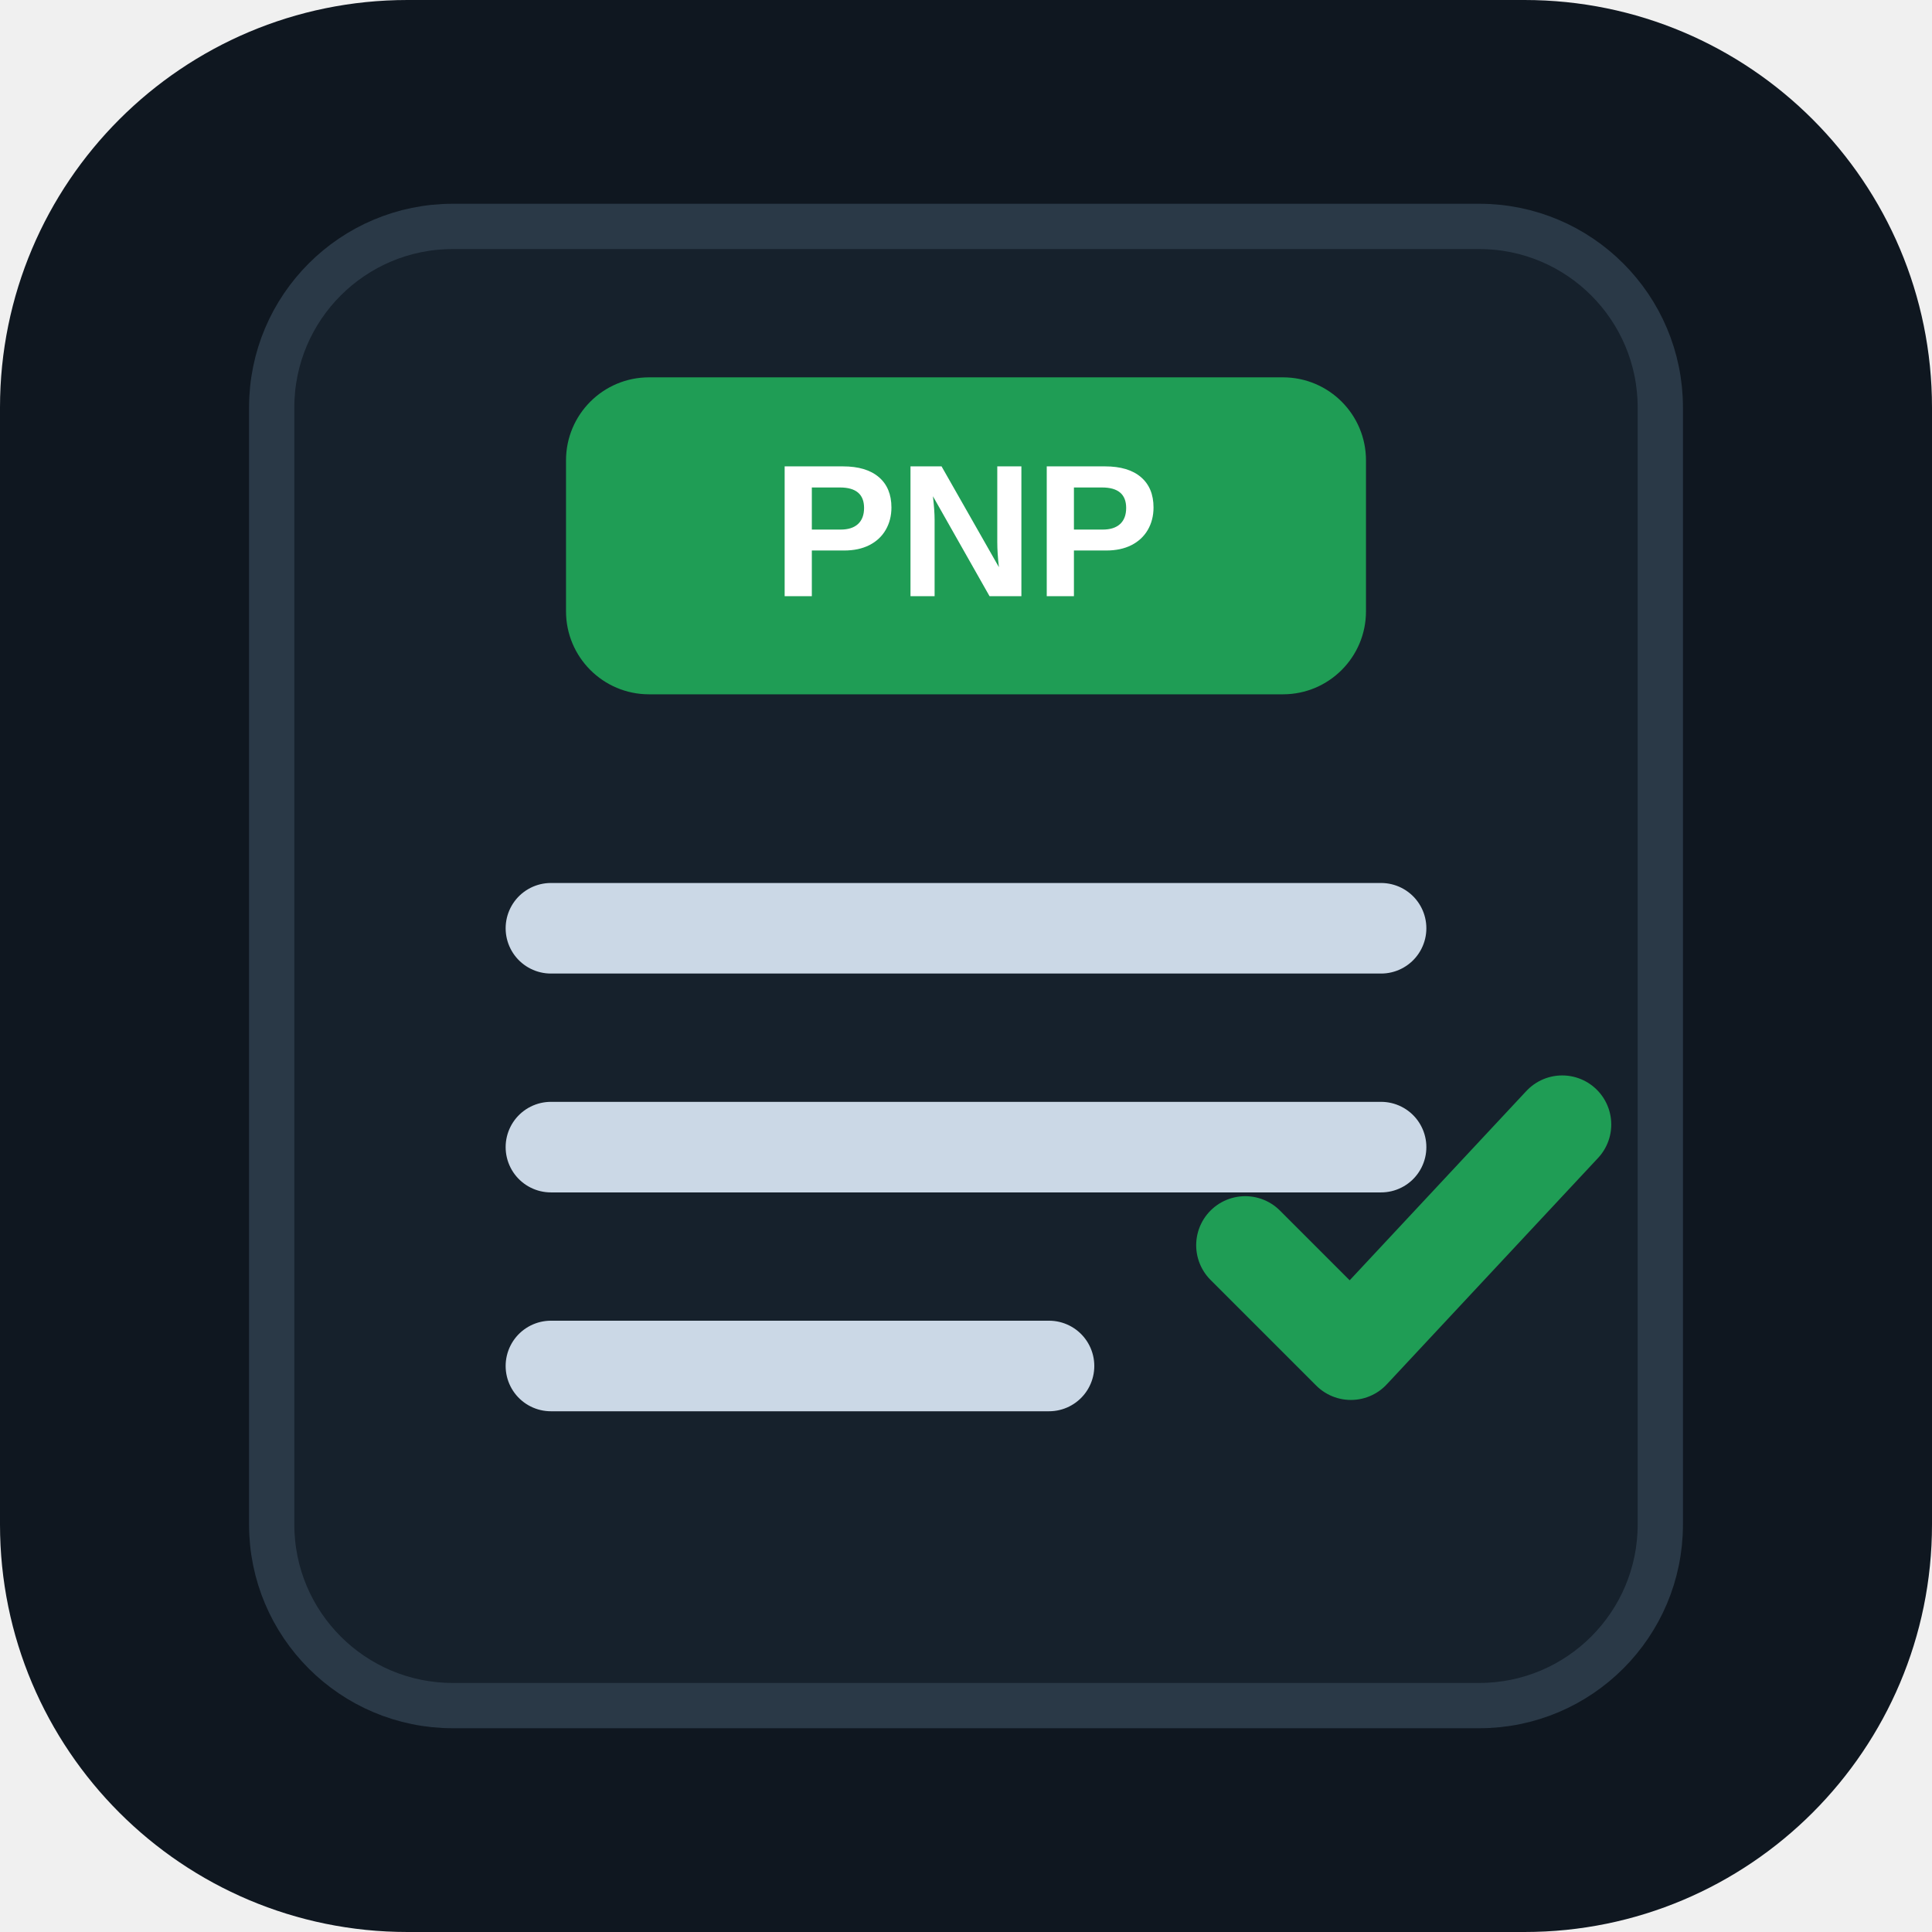
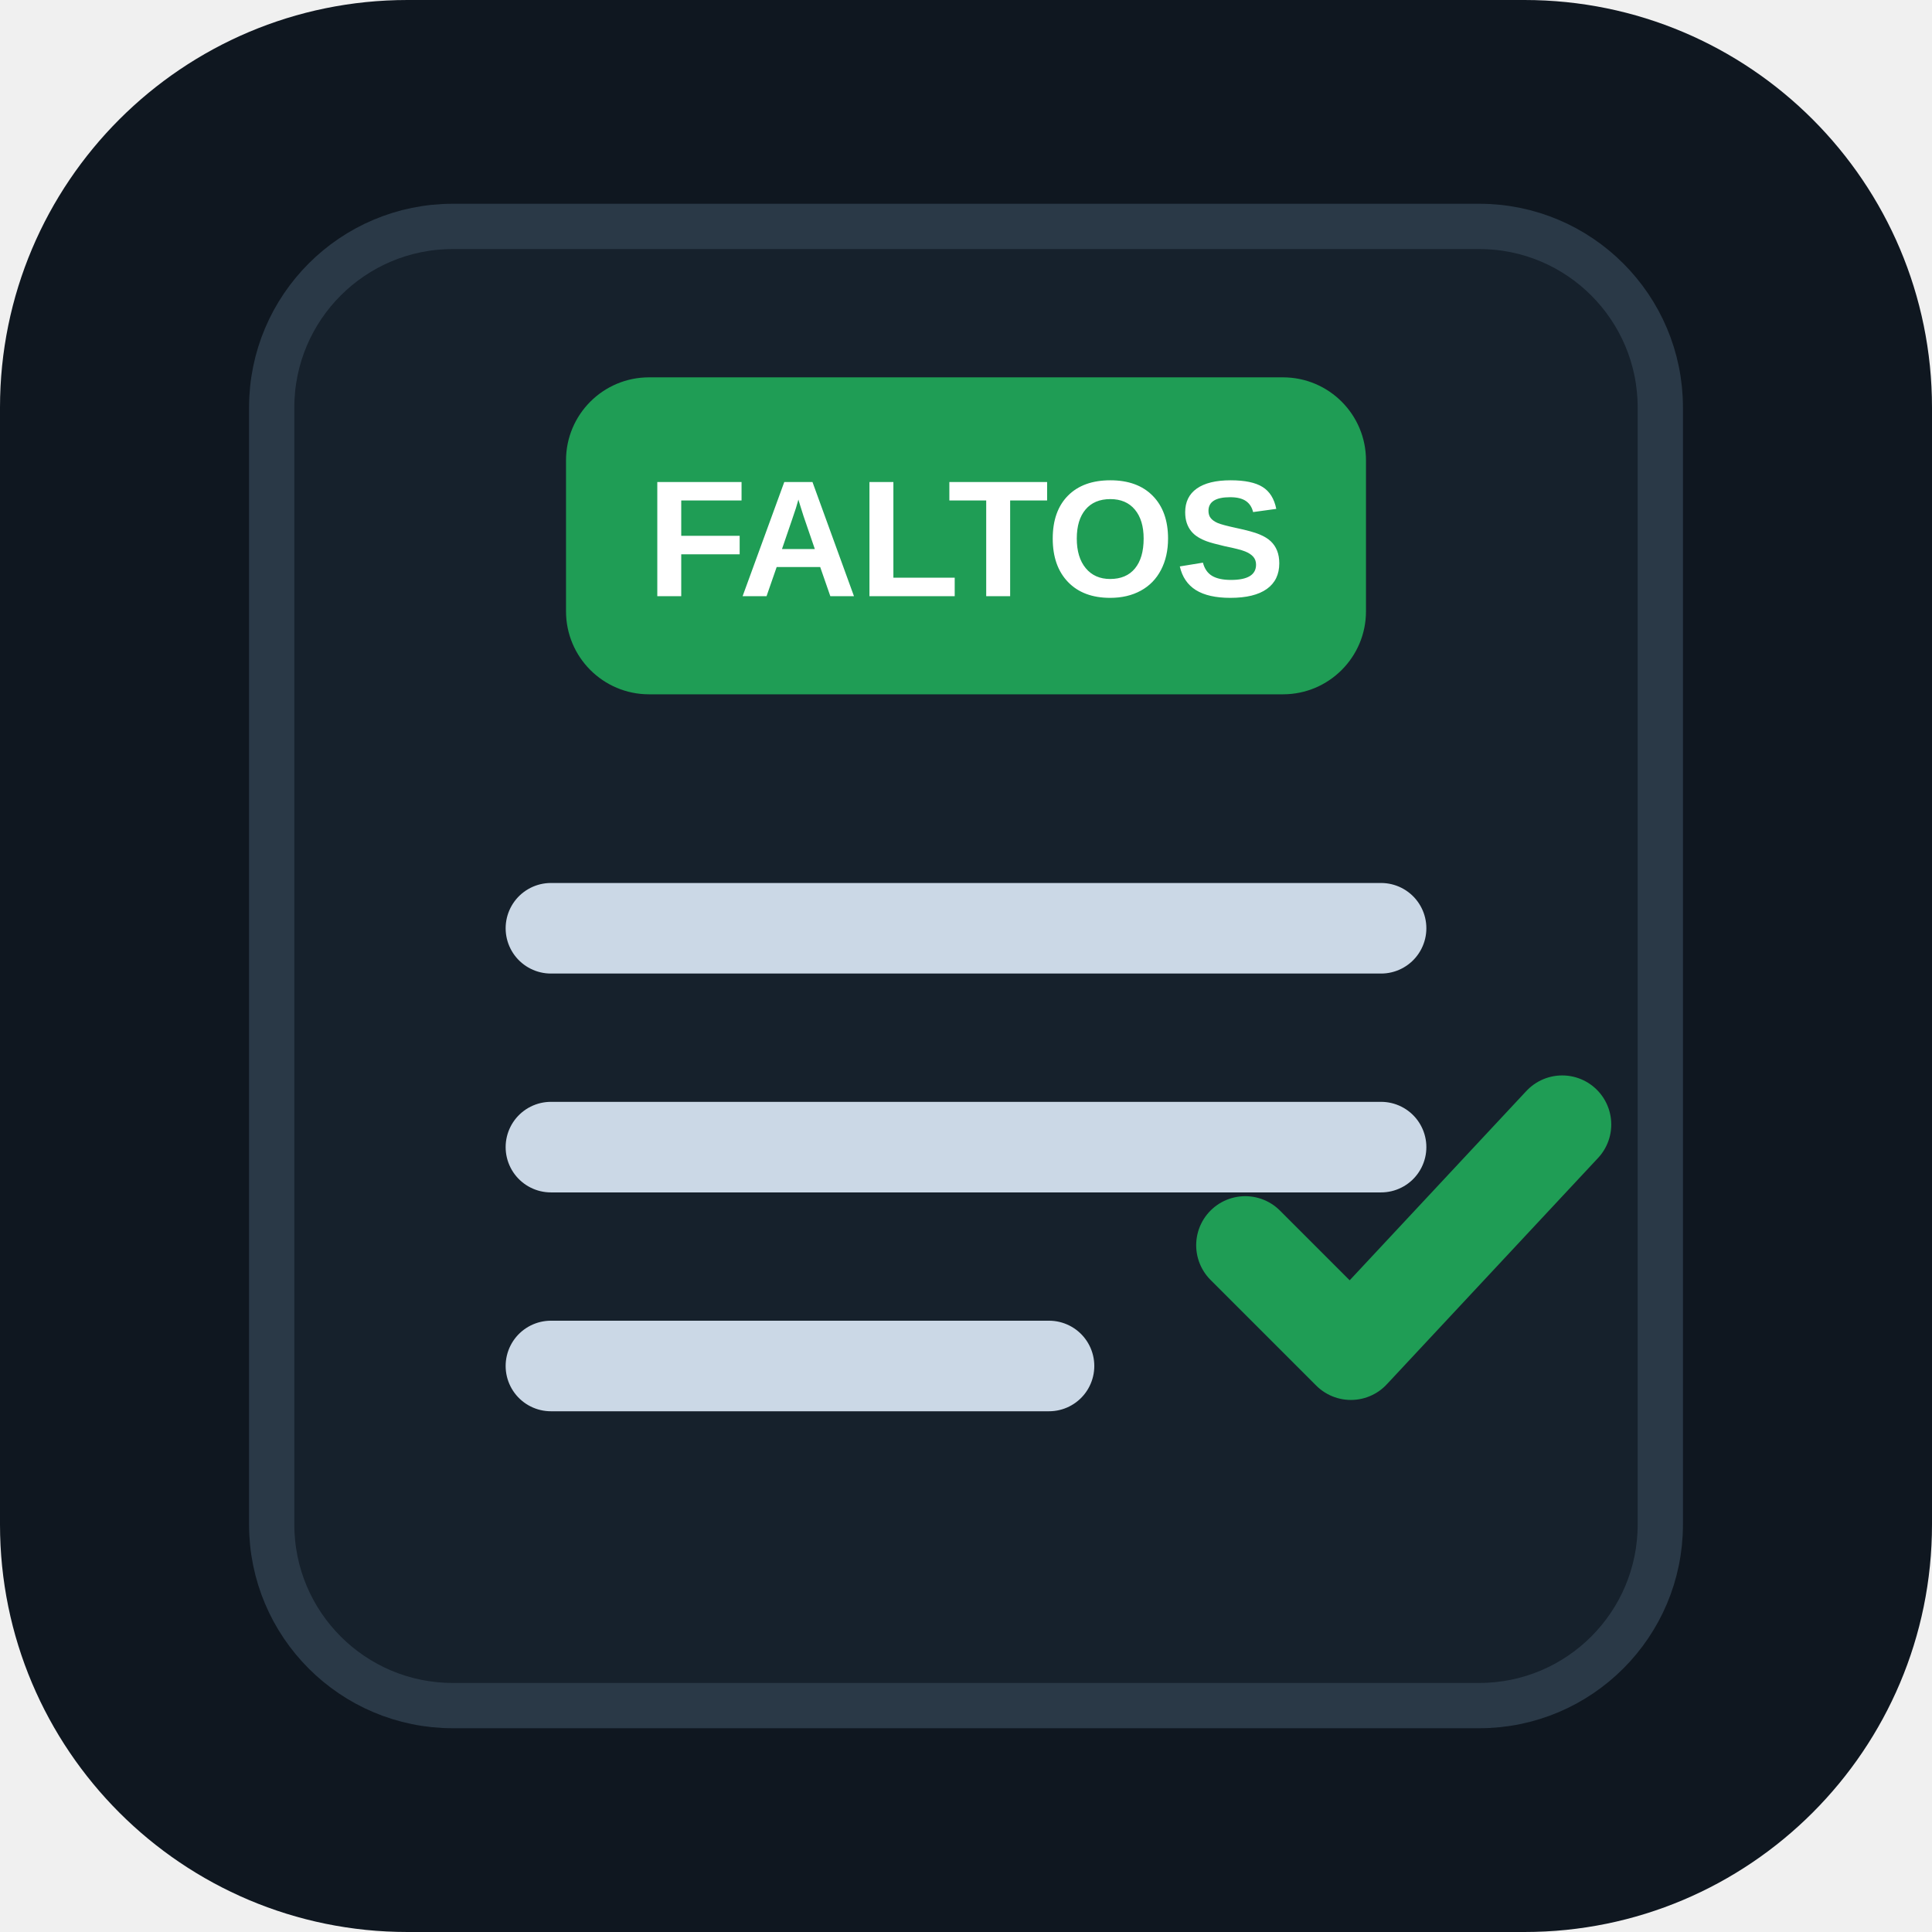
<svg xmlns="http://www.w3.org/2000/svg" viewBox="0 0 512 512">
  <rect width="512" height="512" rx="108" fill="#0f1720" />
  <rect x="72" y="60" width="368" height="392" rx="48" fill="#16212c" stroke="#2a3947" stroke-width="12" />
  <rect x="150" y="100" width="212" height="84" rx="22" fill="#1f9d55" />
-   <text x="256" y="158" fill="#ffffff" font-family="Arial, sans-serif" font-size="50" font-weight="700" text-anchor="middle">PNP</text>
+   <text x="256" y="158" fill="#ffffff" font-family="Arial, sans-serif" font-size="44" font-weight="700" text-anchor="middle">FALTOS</text>
  <path d="M146 246h220M146 304h220M146 362h132" stroke="#cbd8e6" stroke-width="24" stroke-linecap="round" />
  <path d="M330 330l28 28 56-60" stroke="#1f9d55" stroke-width="26" stroke-linecap="round" stroke-linejoin="round" fill="none" />
</svg>
